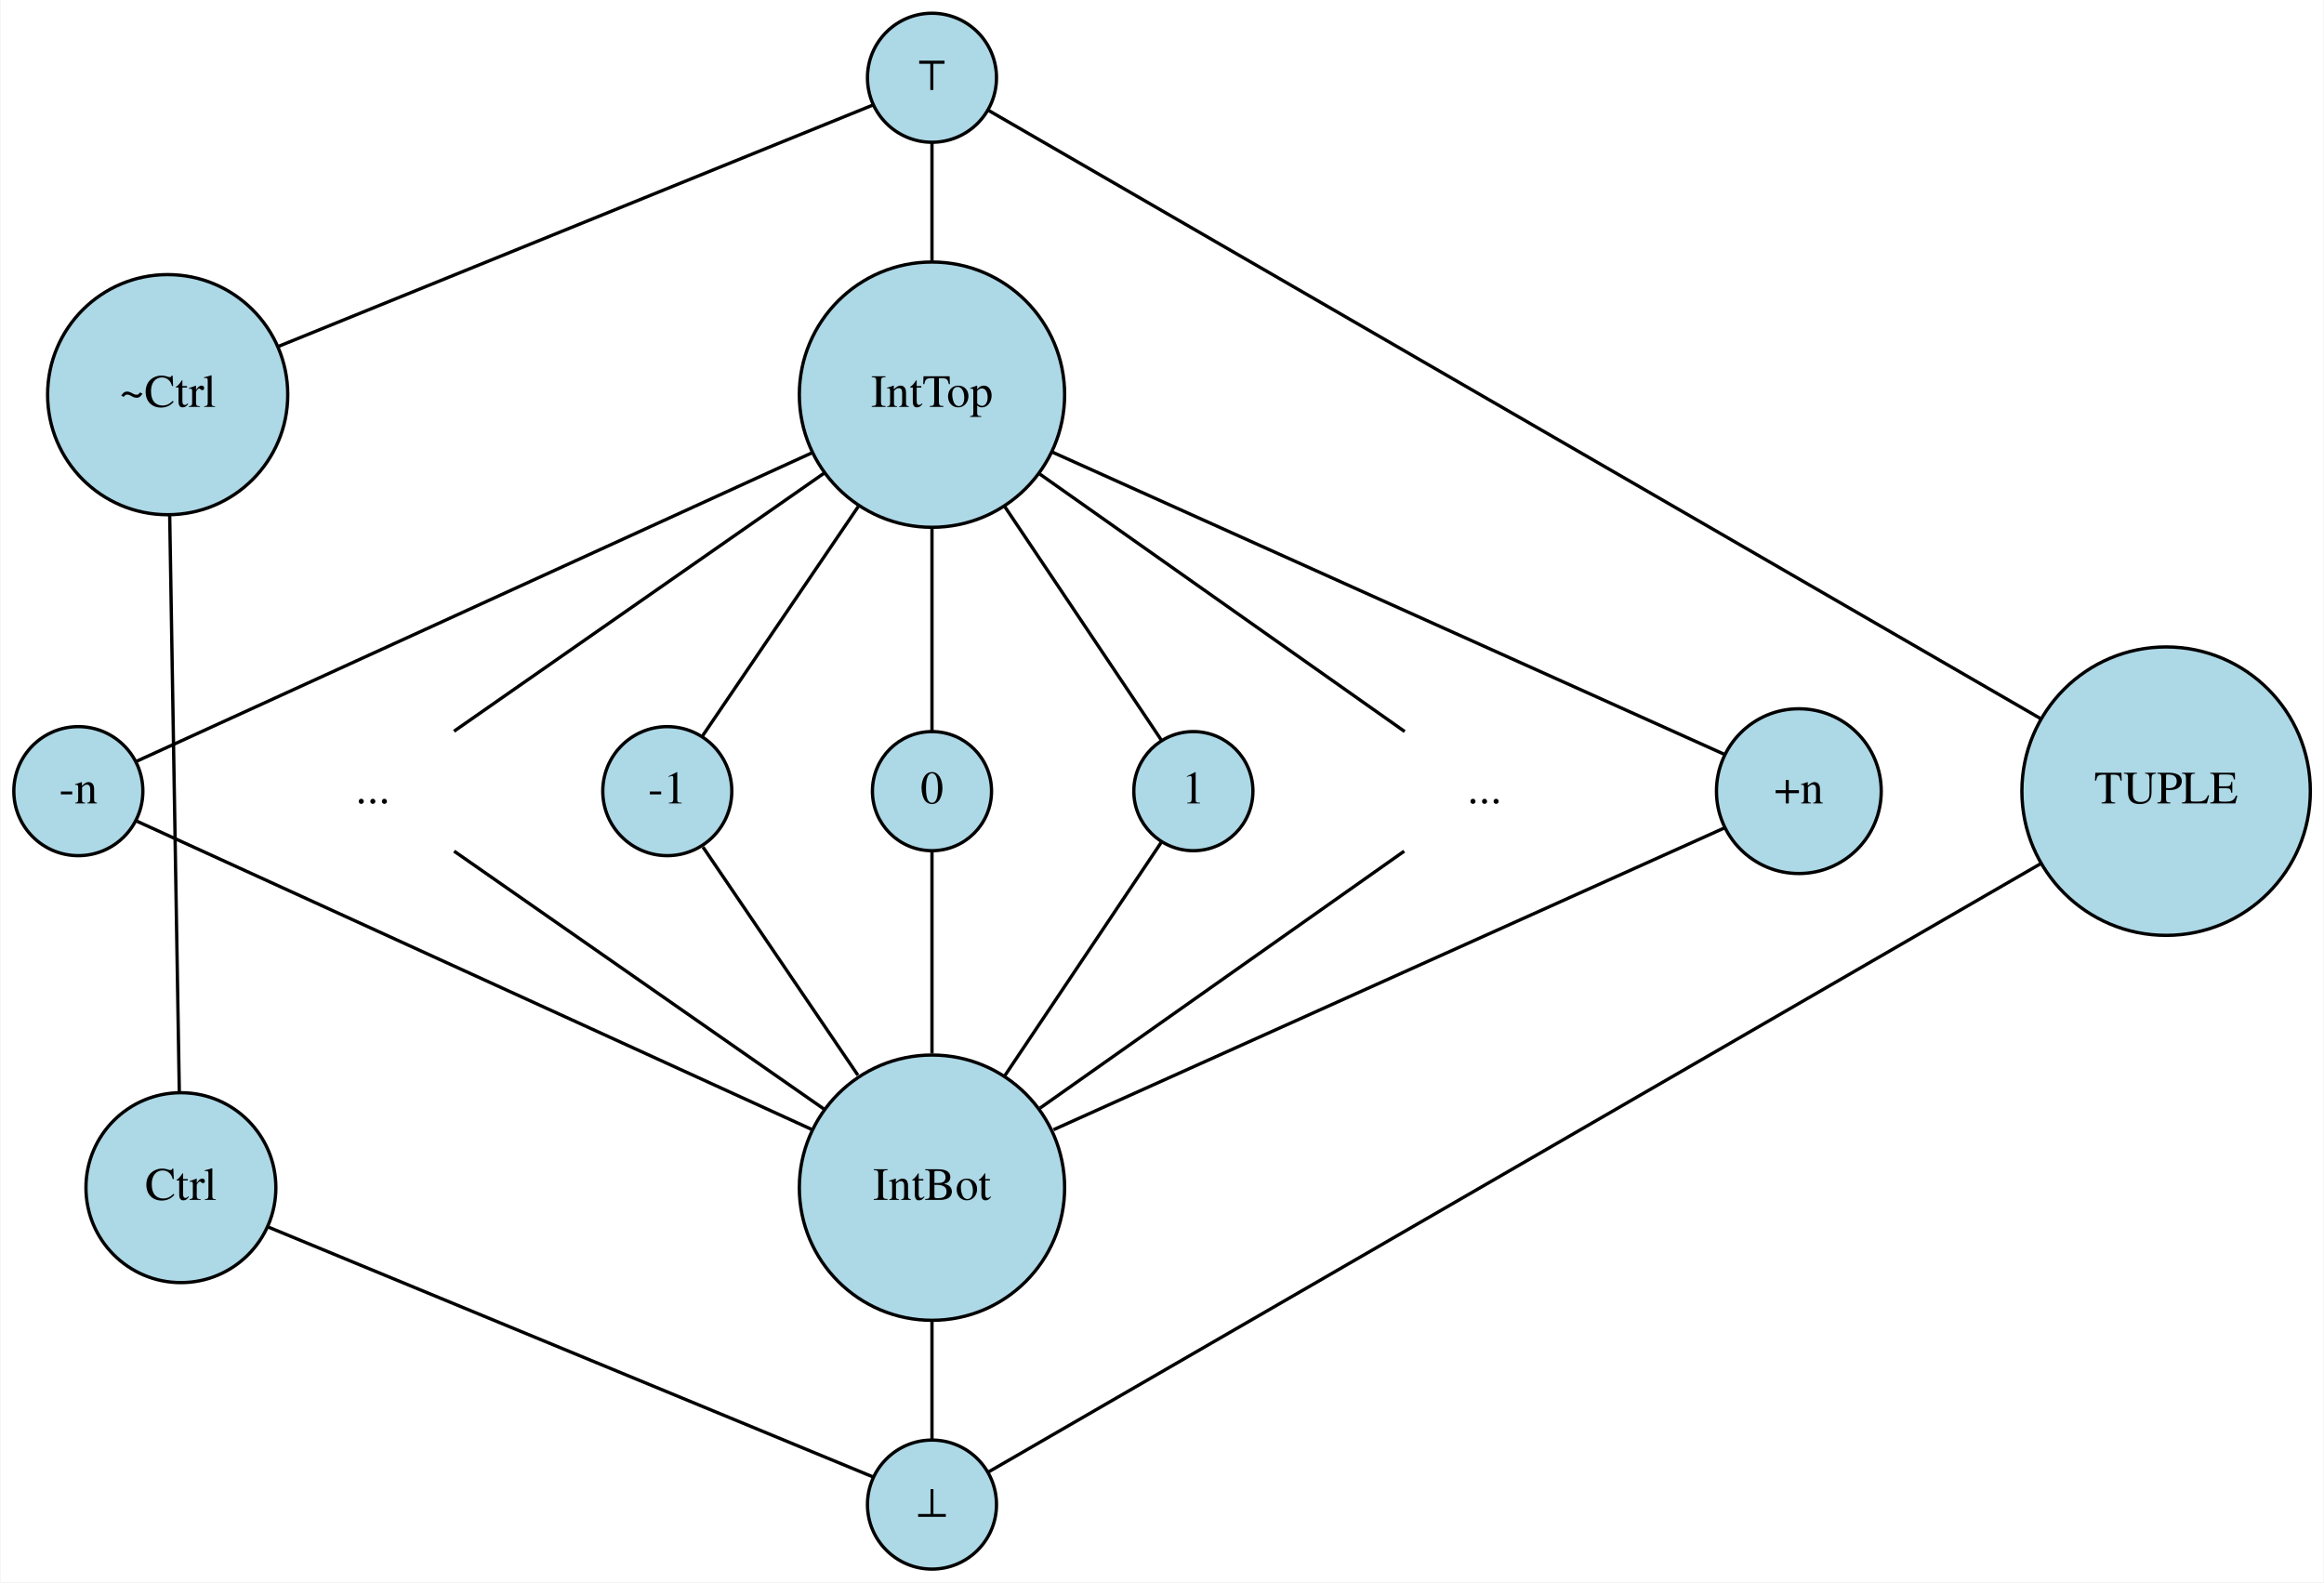
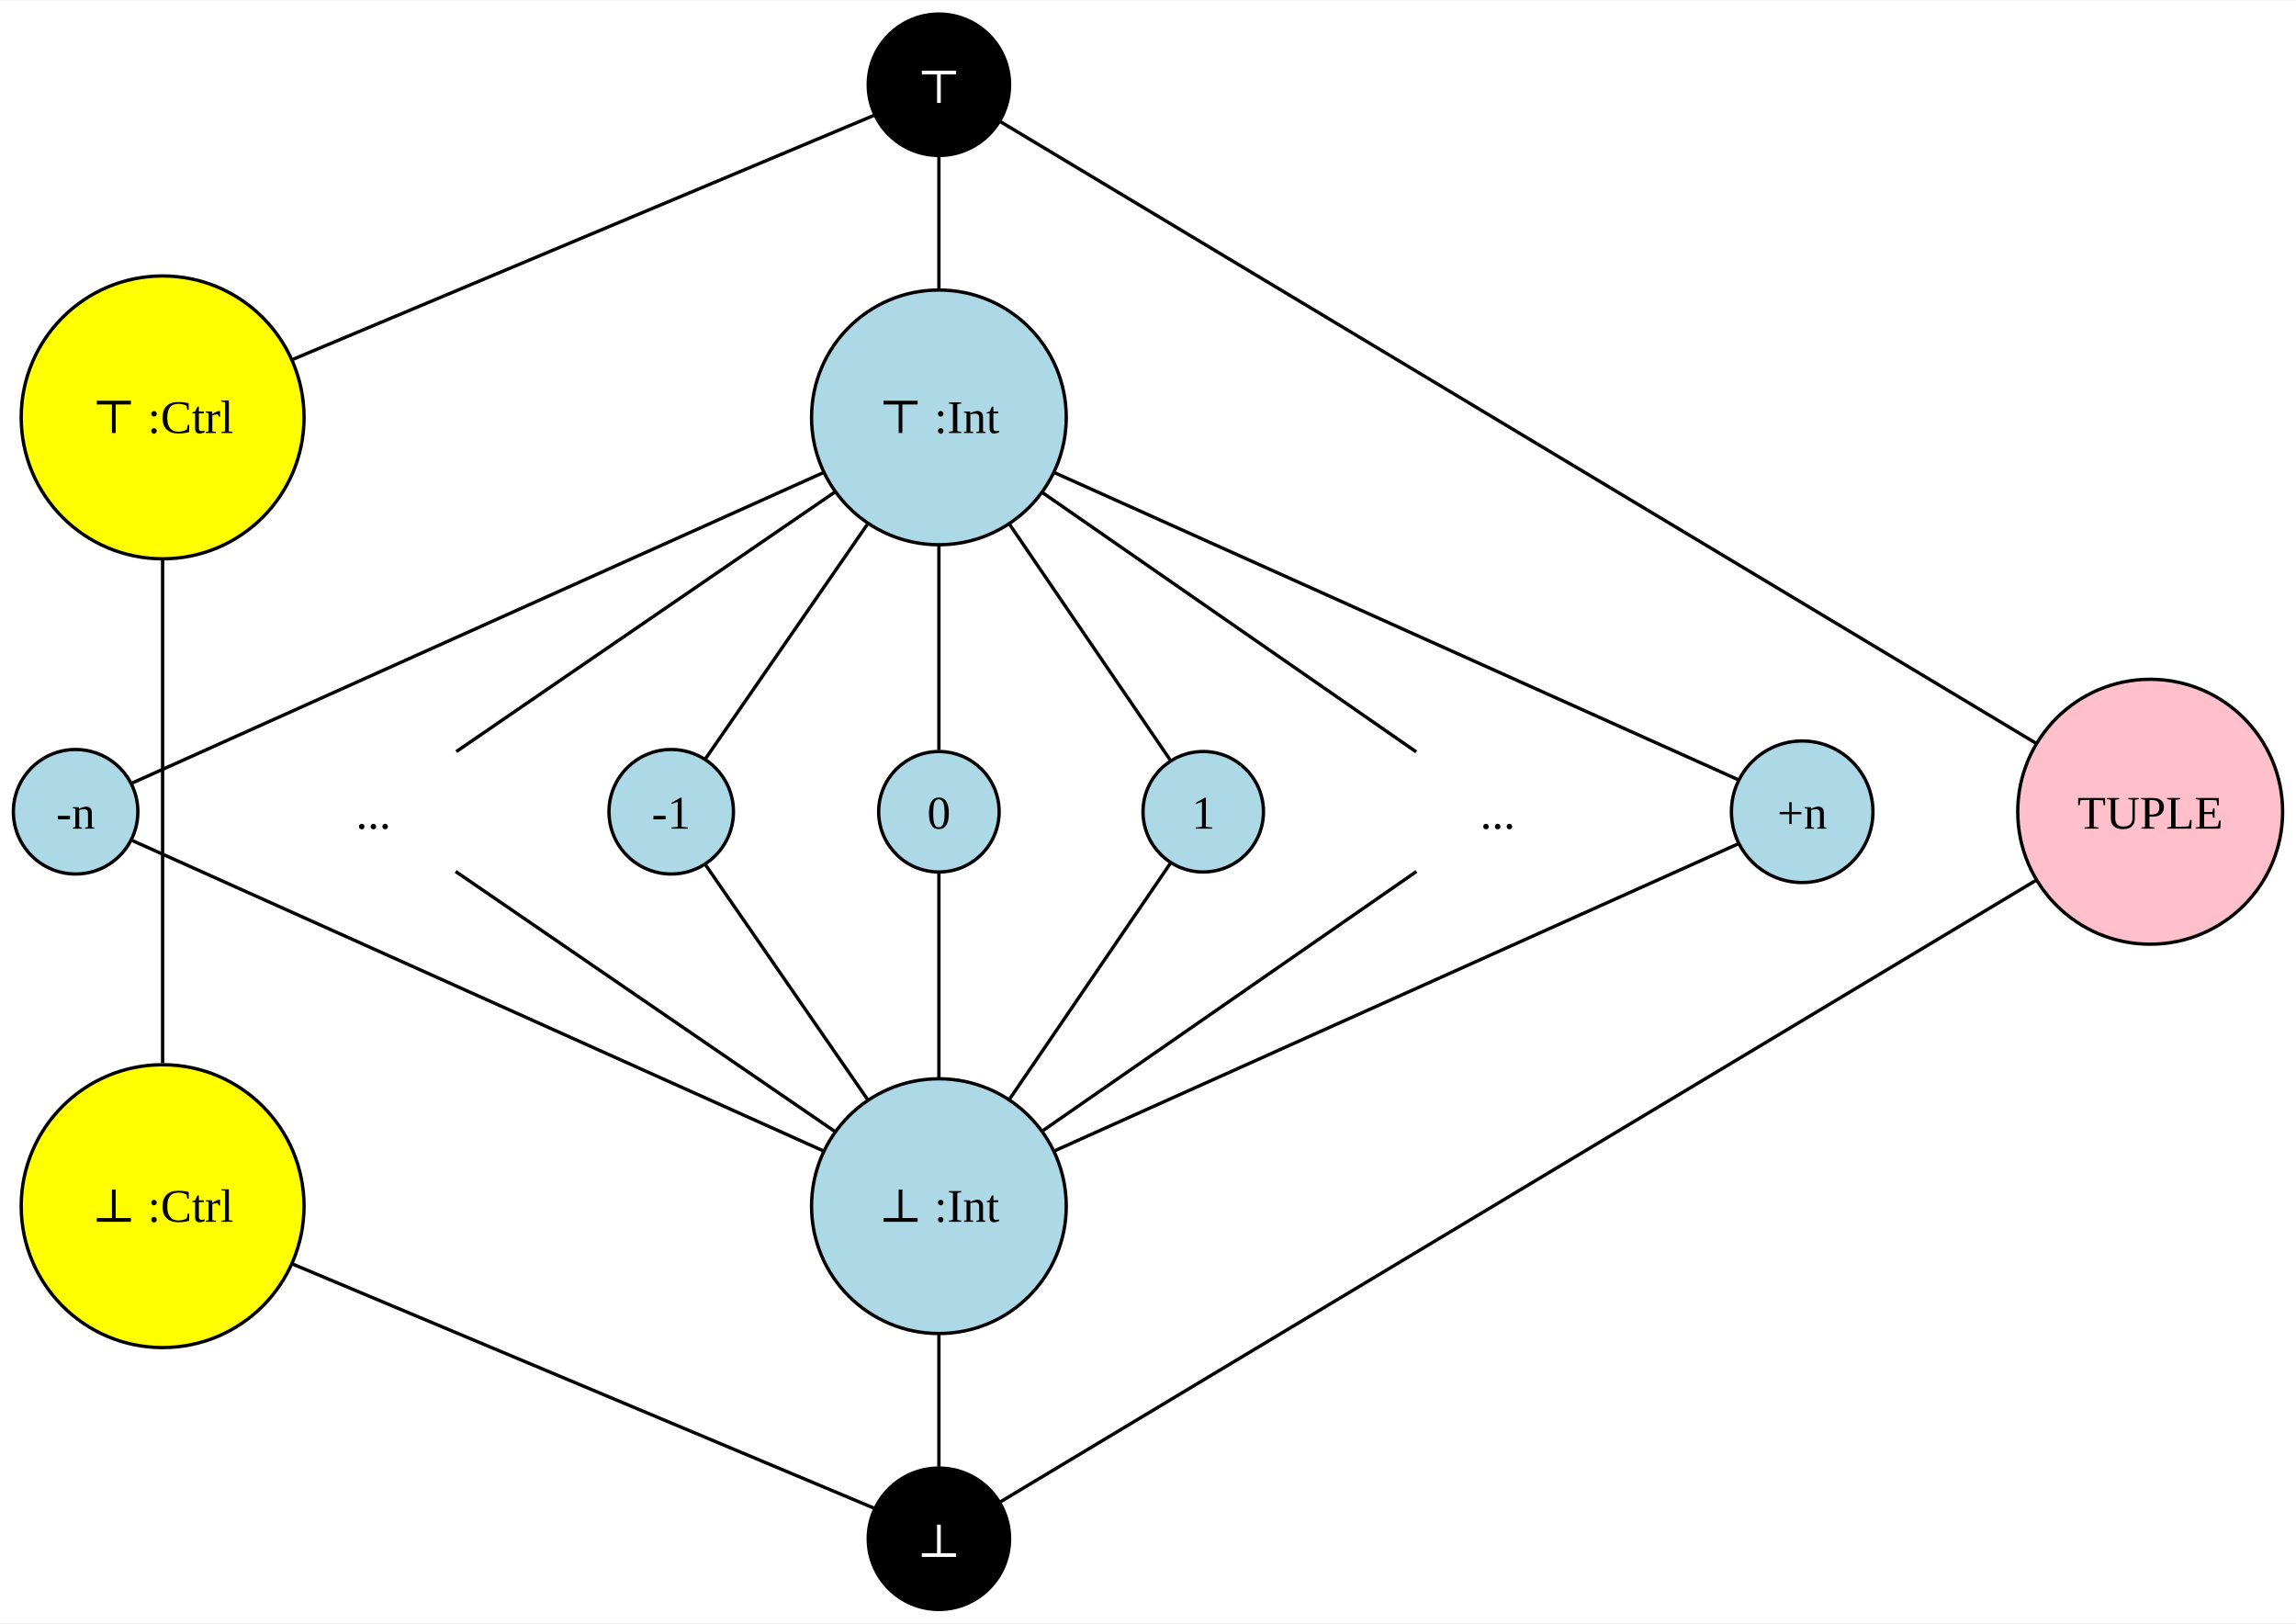
- <svg xmlns="http://www.w3.org/2000/svg" width="702pt" height="478pt" viewBox="0.00 0.00 702.04 478.27">
-   <g id="graph0" class="graph" transform="scale(1 1) rotate(0) translate(4 474.27)">
-     <polygon fill="white" stroke="transparent" points="-4,4 -4,-474.27 698.04,-474.27 698.04,4 -4,4" />
+ <svg xmlns="http://www.w3.org/2000/svg" width="686pt" height="485pt" viewBox="0.00 0.00 686.18 484.71">
+   <g id="graph0" class="graph" transform="scale(1 1) rotate(0) translate(4 480.71)">
+     <polygon fill="white" stroke="none" points="-4,4 -4,-480.71 682.18,-480.71 682.18,4 -4,4" />
    <g id="node1" class="node">
-       <ellipse fill="lightblue" stroke="black" cx="277.5" cy="-450.77" rx="19.5" ry="19.5" />
-       <text text-anchor="middle" x="277.5" y="-447.07" font-family="Times,serif" font-size="14.00">⊤</text>
+       <ellipse fill="black" stroke="black" cx="276.6" cy="-455.59" rx="21.12" ry="21.12" />
+       <text text-anchor="middle" x="276.6" y="-450.16" font-family="Times New Roman,serif" font-size="14.00" fill="white">⊤</text>
    </g>
    <g id="node3" class="node">
-       <ellipse fill="lightblue" stroke="black" cx="46.5" cy="-354.98" rx="36.29" ry="36.29" />
-       <text text-anchor="middle" x="46.5" y="-351.28" font-family="Times,serif" font-size="14.00">~Ctrl</text>
+       <ellipse fill="yellow" stroke="black" cx="44.6" cy="-356.2" rx="42.26" ry="42.26" />
+       <text text-anchor="middle" x="44.6" y="-351.53" font-family="Times New Roman,serif" font-size="14.00">⊤ :Ctrl</text>
    </g>
    <g id="edge25" class="edge">
-       <path fill="none" stroke="black" d="M259.76,-442.57C221.3,-426.95 129.74,-389.78 80.01,-369.59" />
+       <path fill="none" stroke="black" d="M257.21,-446.45C219.1,-430.45 133.74,-394.62 83.54,-373.55" />
    </g>
    <g id="node5" class="node">
-       <ellipse fill="lightblue" stroke="black" cx="277.5" cy="-354.98" rx="40.09" ry="40.09" />
-       <text text-anchor="middle" x="277.5" y="-351.28" font-family="Times,serif" font-size="14.00">IntTop</text>
+       <ellipse fill="lightblue" stroke="black" cx="276.6" cy="-356.2" rx="38.06" ry="38.06" />
+       <text text-anchor="middle" x="276.6" y="-351.53" font-family="Times New Roman,serif" font-size="14.00">⊤ :Int</text>
    </g>
    <g id="edge1" class="edge">
-       <path fill="none" stroke="black" d="M277.5,-431.24C277.5,-420.99 277.5,-407.84 277.5,-395.42" />
+       <path fill="none" stroke="black" d="M276.6,-434.41C276.6,-422.93 276.6,-408.19 276.6,-394.67" />
    </g>
    <g id="node14" class="node">
-       <ellipse fill="lightblue" stroke="black" cx="650.5" cy="-235.14" rx="43.59" ry="43.59" />
-       <text text-anchor="middle" x="650.5" y="-231.44" font-family="Times,serif" font-size="14.00">TUPLE</text>
+       <ellipse fill="pink" stroke="black" cx="638.6" cy="-238.36" rx="39.58" ry="39.58" />
+       <text text-anchor="middle" x="638.6" y="-233.31" font-family="Times New Roman,serif" font-size="14.00">TUPLE</text>
    </g>
    <g id="edge23" class="edge">
-       <path fill="none" stroke="black" d="M294.49,-440.95C350.93,-408.32 533.03,-303.05 612.65,-257.02" />
+       <path fill="none" stroke="black" d="M295.05,-444.52C352.6,-409.98 529.5,-303.82 604.46,-258.84" />
    </g>
    <g id="node2" class="node">
-       <ellipse fill="lightblue" stroke="black" cx="277.5" cy="-19.5" rx="19.5" ry="19.5" />
-       <text text-anchor="middle" x="277.5" y="-15.8" font-family="Times,serif" font-size="14.00">⊥</text>
+       <ellipse fill="black" stroke="black" cx="276.6" cy="-21.12" rx="21.12" ry="21.12" />
+       <text text-anchor="middle" x="276.6" y="-15.7" font-family="Times New Roman,serif" font-size="14.00" fill="white">⊥</text>
    </g>
    <g id="node4" class="node">
-       <ellipse fill="lightblue" stroke="black" cx="50.5" cy="-115.29" rx="28.7" ry="28.7" />
-       <text text-anchor="middle" x="50.5" y="-111.59" font-family="Times,serif" font-size="14.00">Ctrl</text>
+       <ellipse fill="yellow" stroke="black" cx="44.6" cy="-120.51" rx="42.26" ry="42.26" />
+       <text text-anchor="middle" x="44.6" y="-115.84" font-family="Times New Roman,serif" font-size="14.00">⊥ :Ctrl</text>
    </g>
    <g id="edge26" class="edge">
-       <path fill="none" stroke="black" d="M47.11,-318.58C47.9,-270.77 49.29,-187.82 50.02,-144.12" />
+       <path fill="none" stroke="black" d="M44.6,-313.52C44.6,-270.94 44.6,-205.88 44.6,-163.27" />
    </g>
    <g id="edge27" class="edge">
-       <path fill="none" stroke="black" d="M76.98,-103.35C123.76,-84.02 219.83,-44.32 259.63,-27.88" />
+       <path fill="none" stroke="black" d="M83.43,-103.21C133.61,-82.15 219.04,-46.28 257.2,-30.27" />
    </g>
    <g id="node7" class="node">
-       <ellipse fill="lightblue" stroke="black" cx="19.5" cy="-235.14" rx="19.5" ry="19.5" />
-       <text text-anchor="middle" x="19.5" y="-231.44" font-family="Times,serif" font-size="14.00">-n</text>
+       <ellipse fill="lightblue" stroke="black" cx="18.6" cy="-238.36" rx="18.6" ry="18.6" />
+       <text text-anchor="middle" x="18.6" y="-233.31" font-family="Times New Roman,serif" font-size="14.00">-n</text>
    </g>
    <g id="edge2" class="edge">
-       <path fill="none" stroke="black" d="M241.08,-337.34C184.83,-311.65 78.92,-263.28 37.12,-244.18" />
+       <path fill="none" stroke="black" d="M242.07,-339.7C186.05,-314.54 77.4,-265.76 35.58,-246.98" />
    </g>
    <g id="node8" class="node">
-       <text text-anchor="middle" x="108.5" y="-231.44" font-family="Times,serif" font-size="14.00">...</text>
+       <ellipse fill="lightblue" stroke="black" cx="196.6" cy="-238.36" rx="18.6" ry="18.6" />
+       <text text-anchor="middle" x="196.6" y="-233.31" font-family="Times New Roman,serif" font-size="14.00">-1</text>
+     </g>
+     <g id="edge4" class="edge">
+       <path fill="none" stroke="black" d="M255.16,-324.16C239.51,-301.5 219,-271.8 206.87,-254.23" />
+     </g>
+     <g id="node9" class="node">
+       <text text-anchor="middle" x="107.6" y="-233.31" font-family="Times New Roman,serif" font-size="14.00">...</text>
    </g>
    <g id="edge3" class="edge">
-       <path fill="none" stroke="black" d="M244.91,-331.26C212.21,-308.45 162.56,-273.83 133.04,-253.25" />
-     </g>
-     <g id="node9" class="node">
-       <ellipse fill="lightblue" stroke="black" cx="197.5" cy="-235.14" rx="19.5" ry="19.5" />
-       <text text-anchor="middle" x="197.5" y="-231.44" font-family="Times,serif" font-size="14.00">-1</text>
-     </g>
-     <g id="edge4" class="edge">
-       <path fill="none" stroke="black" d="M255.21,-321.15C239.86,-298.54 220.15,-269.51 208.19,-251.89" />
+       <path fill="none" stroke="black" d="M245.6,-333.95C213.01,-311.61 162.38,-276.91 132.36,-256.33" />
    </g>
    <g id="node10" class="node">
-       <ellipse fill="lightblue" stroke="black" cx="277.5" cy="-235.14" rx="18" ry="18" />
-       <text text-anchor="middle" x="277.5" y="-231.44" font-family="Times,serif" font-size="14.00">0</text>
+       <ellipse fill="lightblue" stroke="black" cx="276.6" cy="-238.36" rx="18" ry="18" />
+       <text text-anchor="middle" x="276.6" y="-233.31" font-family="Times New Roman,serif" font-size="14.00">0</text>
    </g>
    <g id="edge5" class="edge">
-       <path fill="none" stroke="black" d="M277.5,-314.41C277.5,-293.68 277.5,-269.36 277.5,-253.39" />
+       <path fill="none" stroke="black" d="M276.6,-317.91C276.6,-297.4 276.6,-272.93 276.6,-256.82" />
    </g>
    <g id="node11" class="node">
-       <ellipse fill="lightblue" stroke="black" cx="356.5" cy="-235.14" rx="18" ry="18" />
-       <text text-anchor="middle" x="356.5" y="-231.44" font-family="Times,serif" font-size="14.00">1</text>
+       <ellipse fill="lightblue" stroke="black" cx="355.6" cy="-238.36" rx="18" ry="18" />
+       <text text-anchor="middle" x="355.6" y="-233.31" font-family="Times New Roman,serif" font-size="14.00">1</text>
    </g>
    <g id="edge6" class="edge">
-       <path fill="none" stroke="black" d="M299.5,-321.15C315.03,-298 335.07,-268.1 346.78,-250.63" />
+       <path fill="none" stroke="black" d="M297.77,-324.16C313.31,-301.37 333.71,-271.45 345.66,-253.92" />
    </g>
    <g id="node12" class="node">
-       <text text-anchor="middle" x="444.5" y="-231.44" font-family="Times,serif" font-size="14.00">...</text>
+       <text text-anchor="middle" x="443.6" y="-233.31" font-family="Times New Roman,serif" font-size="14.00">...</text>
    </g>
    <g id="edge7" class="edge">
-       <path fill="none" stroke="black" d="M310.09,-330.98C342.46,-308.14 391.33,-273.65 420.37,-253.16" />
+       <path fill="none" stroke="black" d="M307.62,-333.68C339.88,-311.3 389.71,-276.74 419.25,-256.25" />
    </g>
    <g id="node13" class="node">
-       <ellipse fill="lightblue" stroke="black" cx="539.5" cy="-235.14" rx="24.9" ry="24.9" />
-       <text text-anchor="middle" x="539.5" y="-231.44" font-family="Times,serif" font-size="14.00">+n</text>
+       <ellipse fill="lightblue" stroke="black" cx="534.6" cy="-238.36" rx="21.15" ry="21.15" />
+       <text text-anchor="middle" x="534.6" y="-233.31" font-family="Times New Roman,serif" font-size="14.00">+n</text>
    </g>
    <g id="edge8" class="edge">
-       <path fill="none" stroke="black" d="M313.93,-337.59C369.05,-312.8 471.99,-266.5 517.22,-246.16" />
+       <path fill="none" stroke="black" d="M311.12,-339.7C366.18,-314.97 472.08,-267.43 515.4,-247.97" />
    </g>
    <g id="node6" class="node">
-       <ellipse fill="lightblue" stroke="black" cx="277.5" cy="-115.29" rx="40.09" ry="40.09" />
-       <text text-anchor="middle" x="277.5" y="-111.59" font-family="Times,serif" font-size="14.00">IntBot</text>
+       <ellipse fill="lightblue" stroke="black" cx="276.6" cy="-120.51" rx="38.06" ry="38.06" />
+       <text text-anchor="middle" x="276.6" y="-115.84" font-family="Times New Roman,serif" font-size="14.00">⊥ :Int</text>
    </g>
    <g id="edge16" class="edge">
-       <path fill="none" stroke="black" d="M277.5,-74.79C277.5,-62.37 277.5,-49.25 277.5,-39.01" />
+       <path fill="none" stroke="black" d="M276.6,-82.14C276.6,-68.73 276.6,-54.11 276.6,-42.65" />
    </g>
    <g id="edge9" class="edge">
-       <path fill="none" stroke="black" d="M37.23,-226.04C79.13,-206.9 184.92,-158.58 241.11,-132.91" />
+       <path fill="none" stroke="black" d="M35.52,-229.76C77.34,-210.98 186.17,-162.11 242.19,-136.96" />
+     </g>
+     <g id="edge11" class="edge">
+       <path fill="none" stroke="black" d="M206.73,-222.68C218.92,-205.03 239.72,-174.92 255.46,-152.12" />
    </g>
    <g id="edge10" class="edge">
-       <path fill="none" stroke="black" d="M133.07,-217C162.55,-196.45 212.07,-161.91 244.77,-139.11" />
-     </g>
-     <g id="edge11" class="edge">
-       <path fill="none" stroke="black" d="M208.29,-218.24C220.23,-200.65 239.81,-171.81 255.1,-149.29" />
+       <path fill="none" stroke="black" d="M132.17,-220.51C162.11,-199.99 212.71,-165.3 245.38,-142.91" />
    </g>
    <g id="edge12" class="edge">
-       <path fill="none" stroke="black" d="M277.5,-217C277.5,-201.04 277.5,-176.66 277.5,-155.88" />
+       <path fill="none" stroke="black" d="M276.6,-220.01C276.6,-203.86 276.6,-179.23 276.6,-158.64" />
    </g>
    <g id="edge13" class="edge">
-       <path fill="none" stroke="black" d="M346.81,-219.69C335.11,-202.23 315.06,-172.33 299.53,-149.16" />
+       <path fill="none" stroke="black" d="M345.91,-223.15C333.96,-205.63 313.31,-175.35 297.65,-152.39" />
    </g>
    <g id="edge14" class="edge">
-       <path fill="none" stroke="black" d="M420.22,-217C391.18,-196.51 342.45,-162.13 310.14,-139.33" />
+       <path fill="none" stroke="black" d="M419.31,-220.51C389.82,-200.05 340.03,-165.51 307.74,-143.12" />
    </g>
    <g id="edge15" class="edge">
-       <path fill="none" stroke="black" d="M517.16,-224.09C471.99,-203.77 369.42,-157.64 314.25,-132.82" />
+       <path fill="none" stroke="black" d="M515.62,-228.84C472.45,-209.45 366.34,-161.81 311.17,-137.04" />
    </g>
    <g id="edge24" class="edge">
-       <path fill="none" stroke="black" d="M612.68,-213.27C533.04,-167.23 350.75,-61.85 294.41,-29.27" />
+       <path fill="none" stroke="black" d="M604.54,-217.92C529.56,-172.93 352.32,-66.57 294.9,-32.11" />
    </g>
  </g>
</svg>
